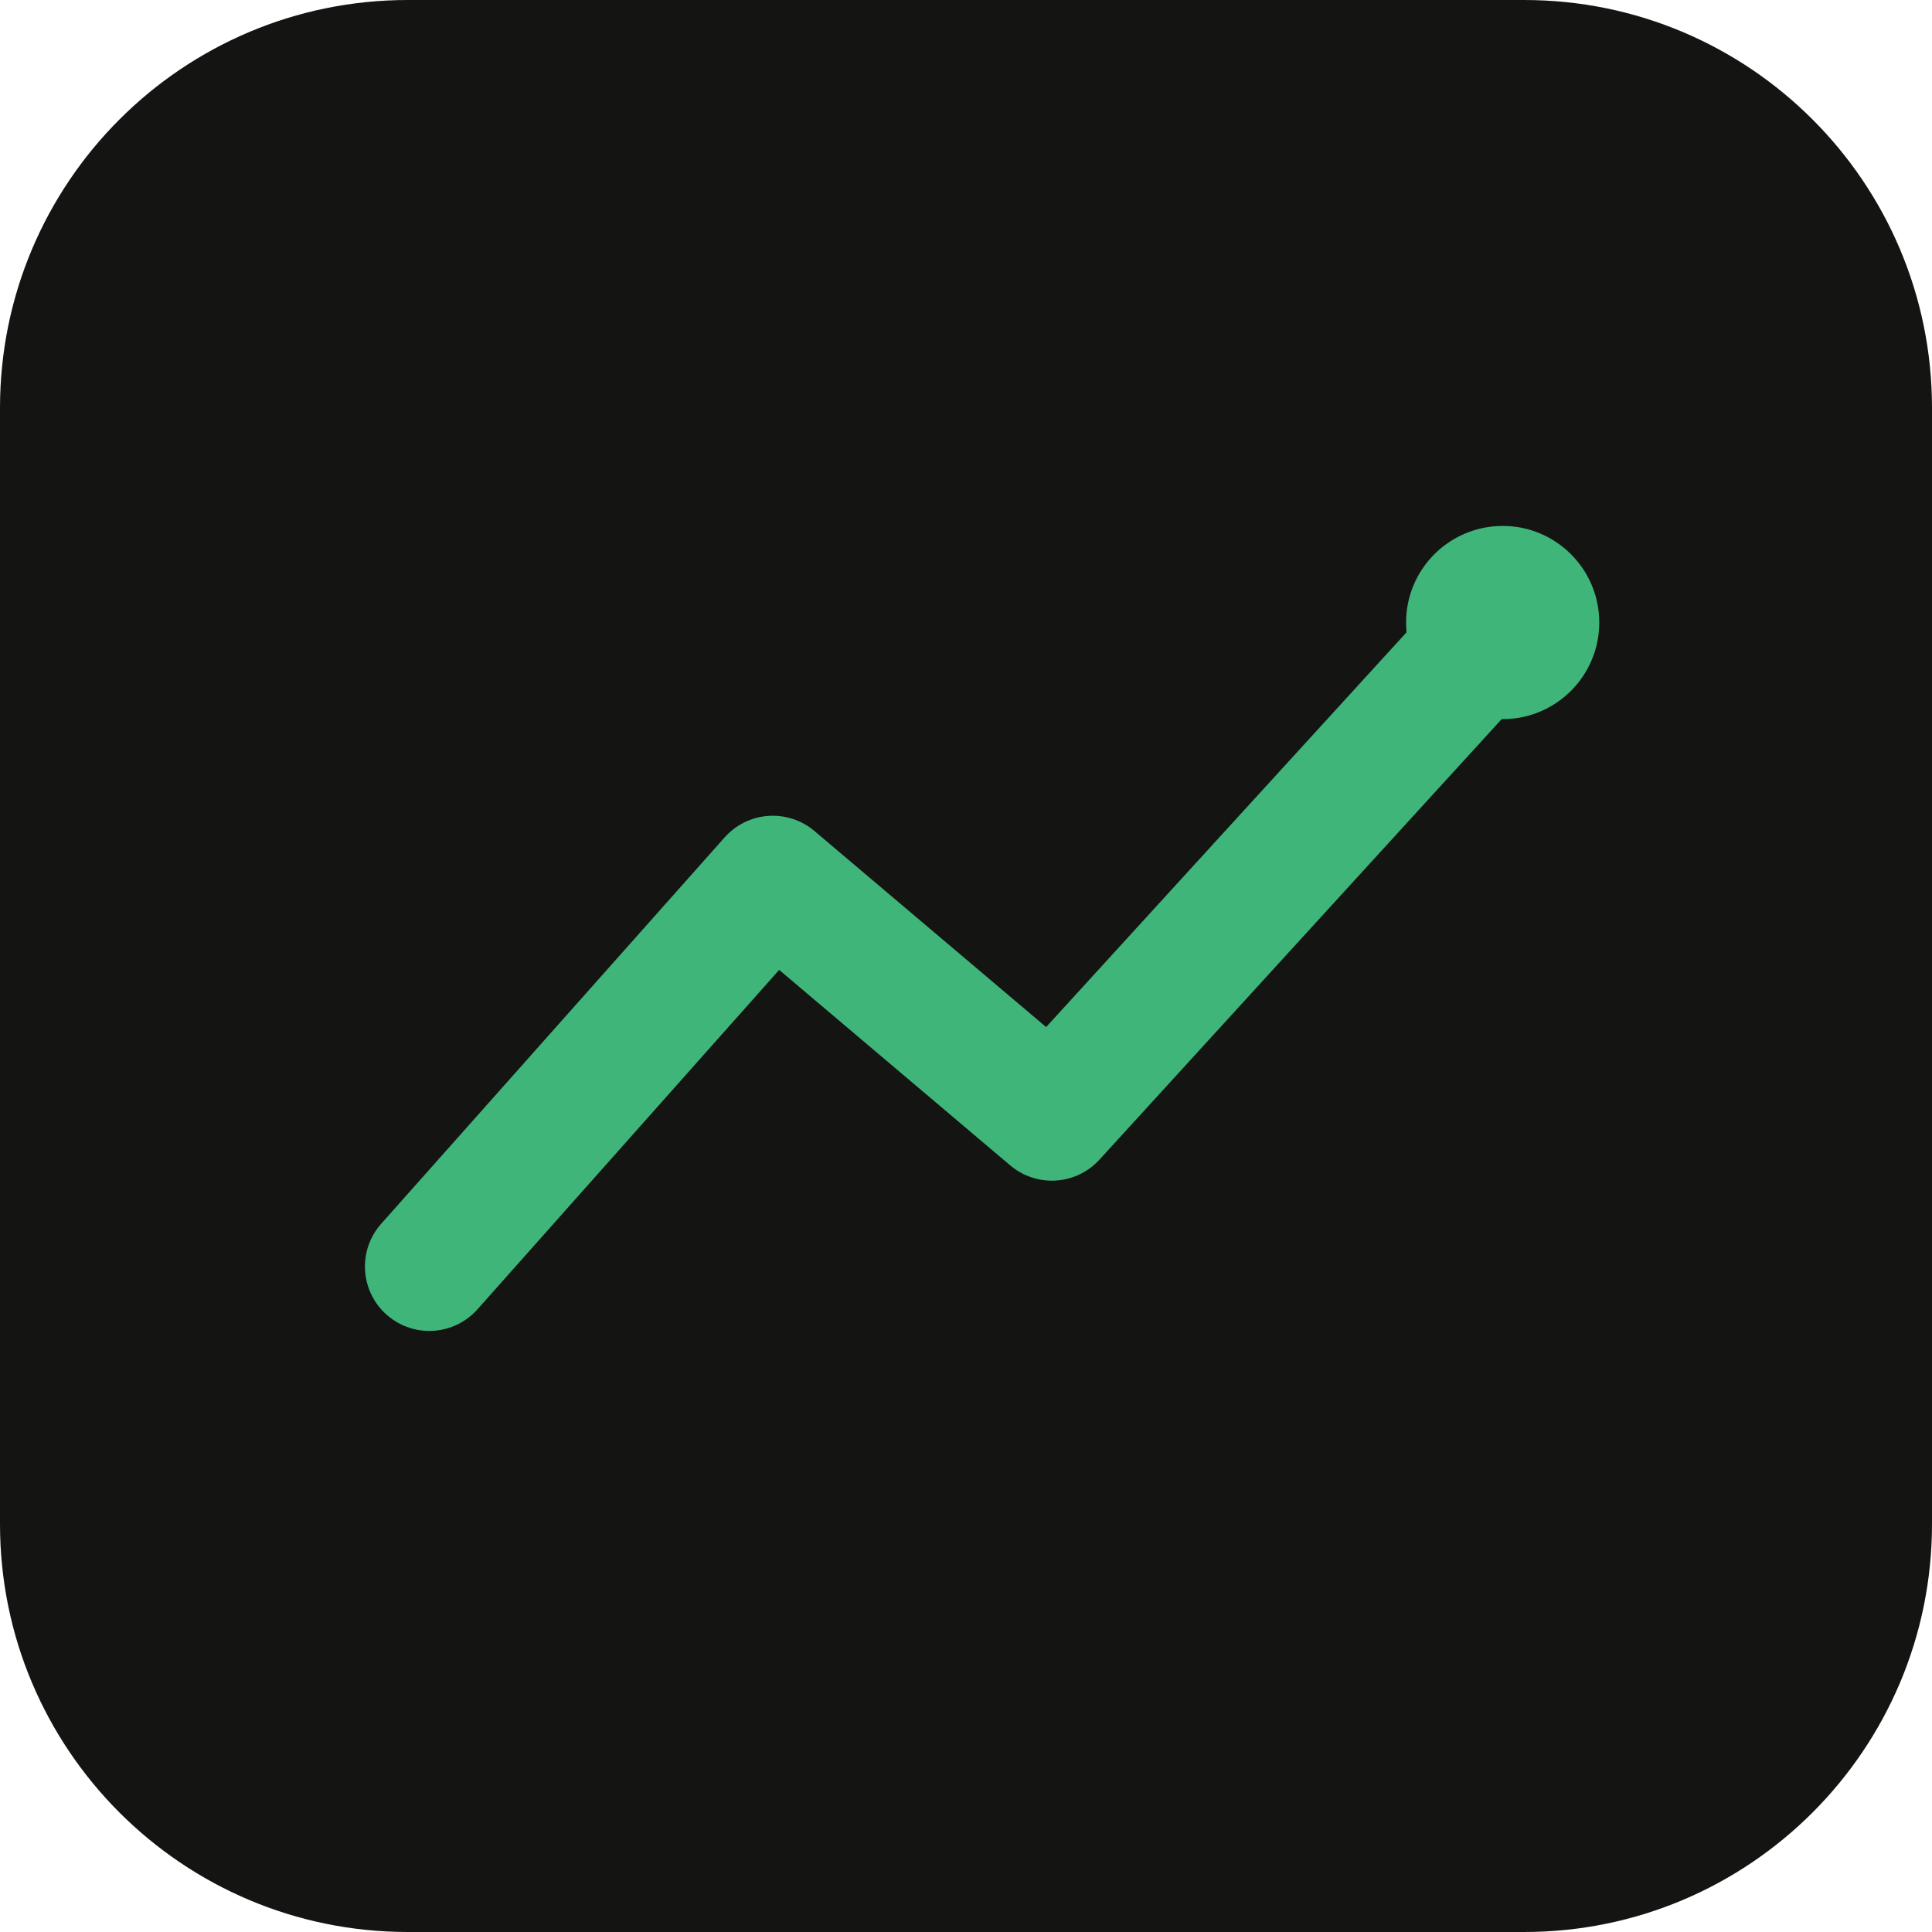
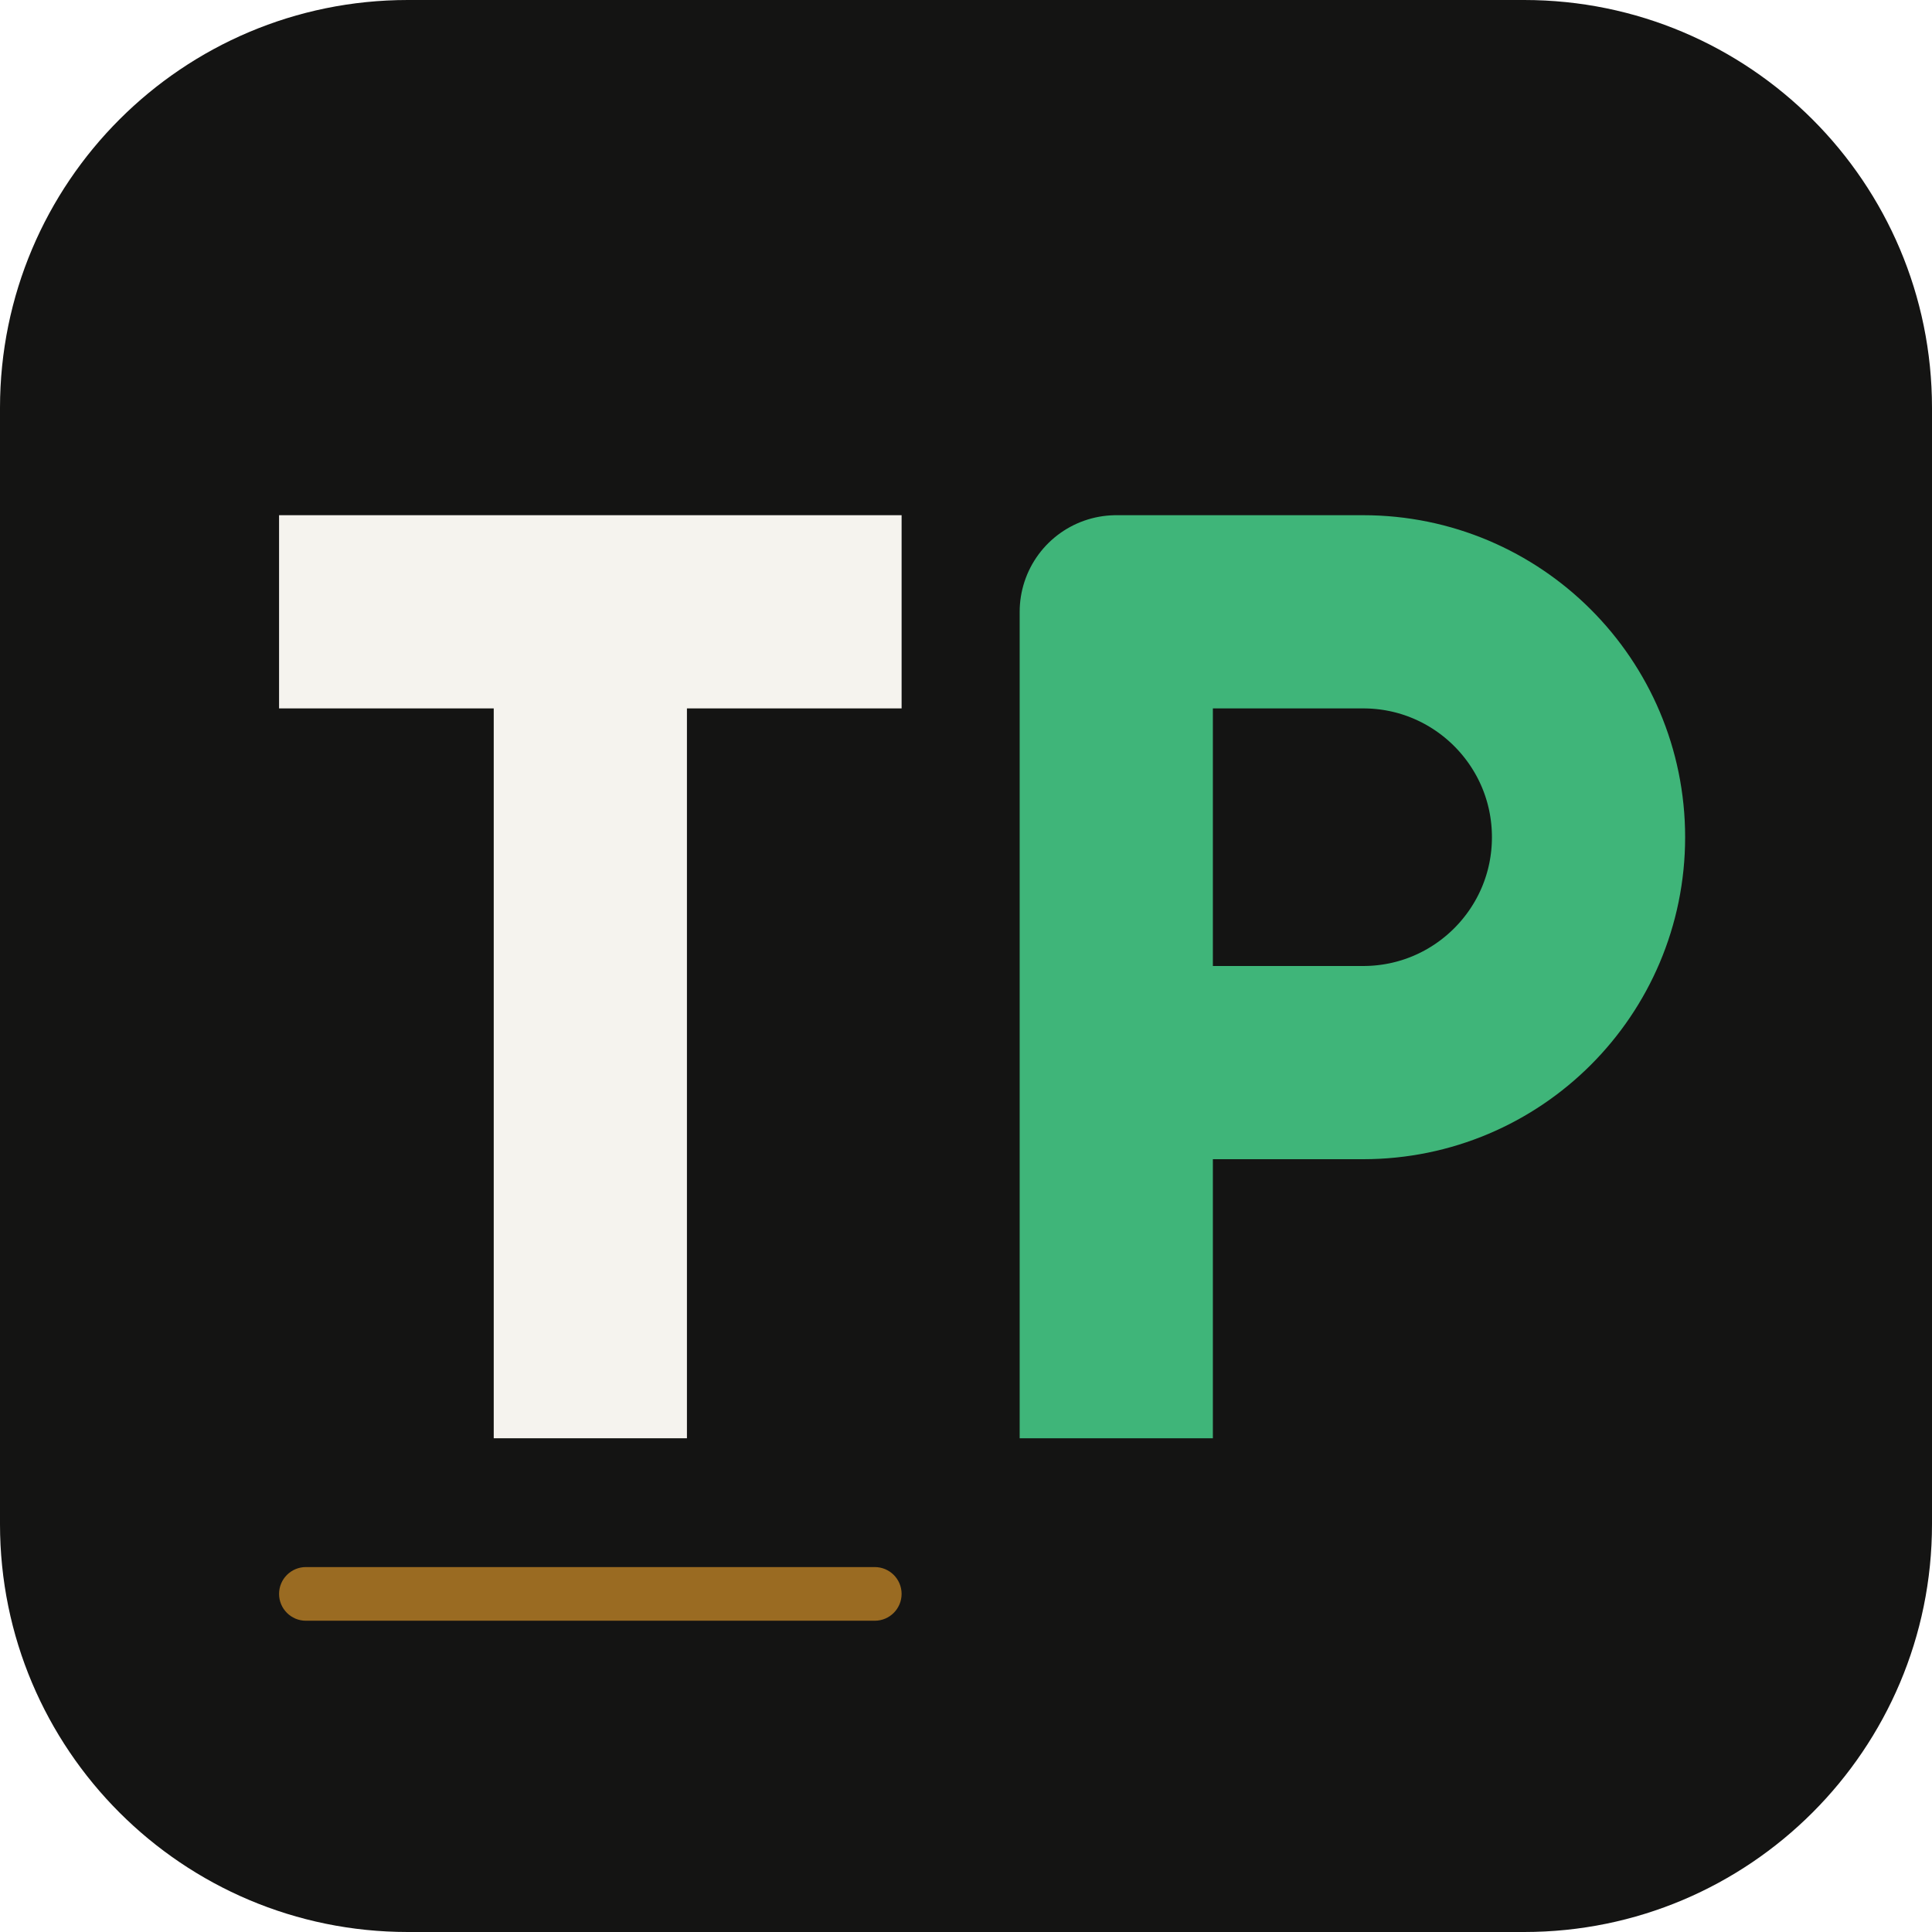
<svg xmlns="http://www.w3.org/2000/svg" viewBox="0 0 180 180">
  <rect width="180" height="180" rx="38" fill="#141413" />
-   <path d="M40 118 L72 82 L98 104 L140 58" fill="none" stroke="#3fb579" stroke-width="12" stroke-linecap="round" stroke-linejoin="round" />
-   <circle cx="140" cy="58" r="9" fill="#3fb579" />
+   <path d="M26 57H84M55 57V134" fill="none" stroke="#f5f3ee" stroke-width="18" />
+   <path d="M104 134V57H127a21 21 0 0 1 0 42H104" fill="none" stroke="#3fb579" stroke-width="18" stroke-linejoin="round" />
+   <rect x="26" y="146" width="58" height="5" rx="2.5" fill="#9a6b22" />
</svg>
